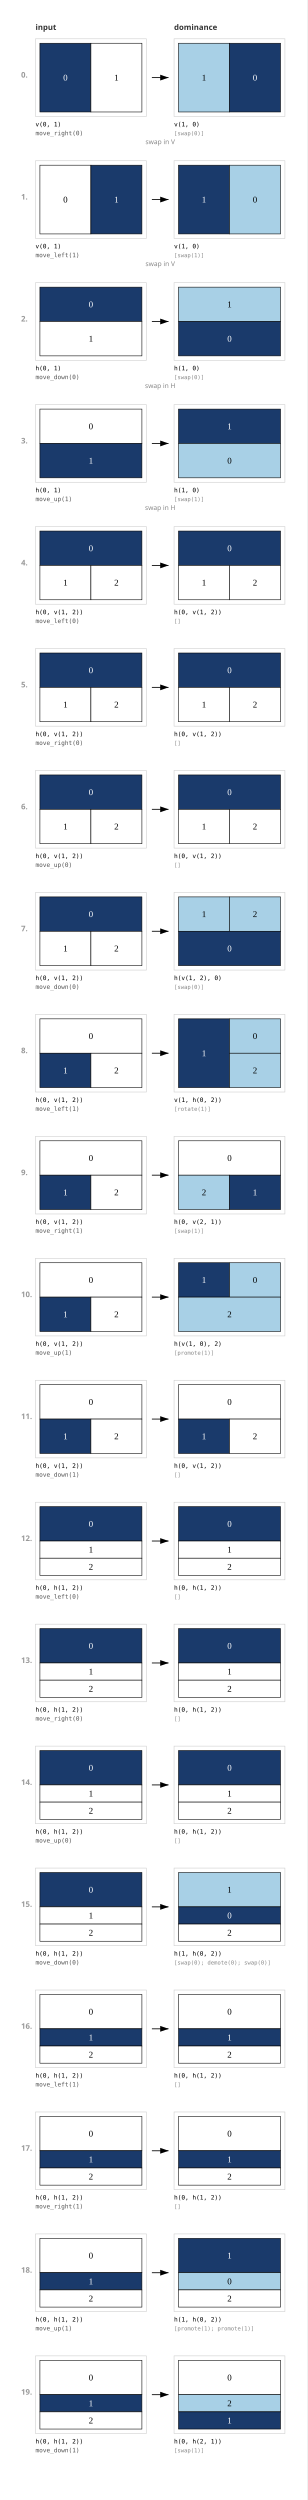
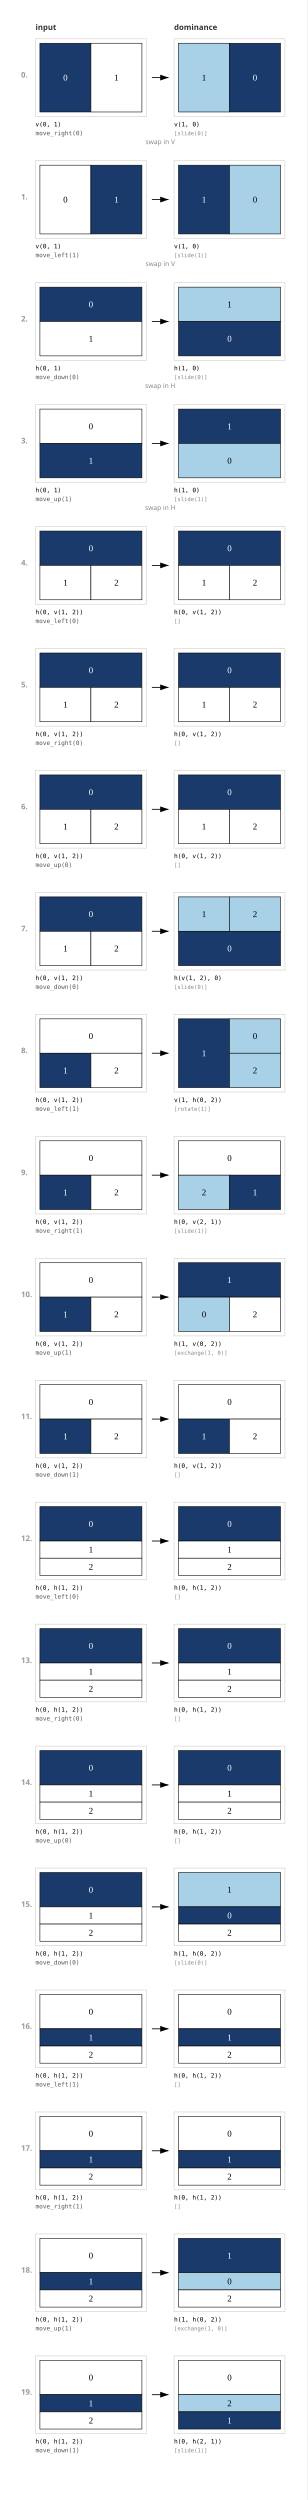
<svg xmlns="http://www.w3.org/2000/svg" width="554" height="4510">
  <rect width="554" height="4510" fill="white" />
  <defs>
    <marker id="arrow" markerWidth="10" markerHeight="7" refX="10" refY="3.5" orient="auto">
      <polygon points="0 0, 10 3.5, 0 7" fill="black" />
    </marker>
  </defs>
  <text x="64" y="54" font-size="14" font-weight="bold" font-family="sans-serif" fill="#333">input</text>
  <text x="314" y="54" font-size="14" font-weight="bold" font-family="sans-serif" fill="#333">dominance</text>
  <text x="38" y="140" font-size="14" font-weight="bold" font-family="sans-serif" fill="#999">0.</text>
  <rect x="64" y="70" width="200" height="140" fill="none" stroke="#ccc" stroke-width="1" />
  <rect x="72" y="78" width="92" height="124" fill="#1a3a6b" stroke="black" stroke-width="1" />
  <text x="118" y="140" text-anchor="middle" dominant-baseline="central" font-size="16" fill="white">0</text>
  <rect x="164" y="78" width="92" height="124" fill="white" stroke="black" stroke-width="1" />
  <text x="210" y="140" text-anchor="middle" dominant-baseline="central" font-size="16" fill="black">1</text>
  <line x1="274" y1="140" x2="304" y2="140" stroke="black" stroke-width="1.5" marker-end="url(#arrow)" />
  <rect x="314" y="70" width="200" height="140" fill="none" stroke="#ccc" stroke-width="1" />
  <rect x="322" y="78" width="92" height="124" fill="#a8d0e6" stroke="black" stroke-width="1" />
  <text x="368" y="140" text-anchor="middle" dominant-baseline="central" font-size="16" fill="black">1</text>
  <rect x="414" y="78" width="92" height="124" fill="#1a3a6b" stroke="black" stroke-width="1" />
  <text x="460" y="140" text-anchor="middle" dominant-baseline="central" font-size="16" fill="white">0</text>
  <text x="64" y="228" font-size="11" font-family="monospace">v(0, 1)</text>
  <text x="314" y="228" font-size="11" font-family="monospace">v(1, 0)</text>
  <text x="64" y="244" font-size="11" font-family="monospace" fill="#555">move_right(0)</text>
-   <text x="314" y="244" font-size="10" font-family="monospace" fill="#888">[swap(0)]</text>
+   <text x="314" y="244" font-size="10" font-family="monospace" fill="#888">[slide(0)]</text>
  <text x="289" y="260" text-anchor="middle" font-size="12" font-family="sans-serif" fill="#888">swap in V</text>
  <text x="38" y="360" font-size="14" font-weight="bold" font-family="sans-serif" fill="#999">1.</text>
  <rect x="64" y="290" width="200" height="140" fill="none" stroke="#ccc" stroke-width="1" />
  <rect x="72" y="298" width="92" height="124" fill="white" stroke="black" stroke-width="1" />
  <text x="118" y="360" text-anchor="middle" dominant-baseline="central" font-size="16" fill="black">0</text>
  <rect x="164" y="298" width="92" height="124" fill="#1a3a6b" stroke="black" stroke-width="1" />
  <text x="210" y="360" text-anchor="middle" dominant-baseline="central" font-size="16" fill="white">1</text>
  <line x1="274" y1="360" x2="304" y2="360" stroke="black" stroke-width="1.5" marker-end="url(#arrow)" />
  <rect x="314" y="290" width="200" height="140" fill="none" stroke="#ccc" stroke-width="1" />
  <rect x="322" y="298" width="92" height="124" fill="#1a3a6b" stroke="black" stroke-width="1" />
  <text x="368" y="360" text-anchor="middle" dominant-baseline="central" font-size="16" fill="white">1</text>
  <rect x="414" y="298" width="92" height="124" fill="#a8d0e6" stroke="black" stroke-width="1" />
  <text x="460" y="360" text-anchor="middle" dominant-baseline="central" font-size="16" fill="black">0</text>
  <text x="64" y="448" font-size="11" font-family="monospace">v(0, 1)</text>
  <text x="314" y="448" font-size="11" font-family="monospace">v(1, 0)</text>
  <text x="64" y="464" font-size="11" font-family="monospace" fill="#555">move_left(1)</text>
-   <text x="314" y="464" font-size="10" font-family="monospace" fill="#888">[swap(1)]</text>
+   <text x="314" y="464" font-size="10" font-family="monospace" fill="#888">[slide(1)]</text>
  <text x="289" y="480" text-anchor="middle" font-size="12" font-family="sans-serif" fill="#888">swap in V</text>
  <text x="38" y="580" font-size="14" font-weight="bold" font-family="sans-serif" fill="#999">2.</text>
  <rect x="64" y="510" width="200" height="140" fill="none" stroke="#ccc" stroke-width="1" />
  <rect x="72" y="518" width="184" height="62" fill="#1a3a6b" stroke="black" stroke-width="1" />
  <text x="164" y="549" text-anchor="middle" dominant-baseline="central" font-size="16" fill="white">0</text>
  <rect x="72" y="580" width="184" height="62" fill="white" stroke="black" stroke-width="1" />
  <text x="164" y="611" text-anchor="middle" dominant-baseline="central" font-size="16" fill="black">1</text>
  <line x1="274" y1="580" x2="304" y2="580" stroke="black" stroke-width="1.5" marker-end="url(#arrow)" />
  <rect x="314" y="510" width="200" height="140" fill="none" stroke="#ccc" stroke-width="1" />
  <rect x="322" y="518" width="184" height="62" fill="#a8d0e6" stroke="black" stroke-width="1" />
  <text x="414" y="549" text-anchor="middle" dominant-baseline="central" font-size="16" fill="black">1</text>
  <rect x="322" y="580" width="184" height="62" fill="#1a3a6b" stroke="black" stroke-width="1" />
  <text x="414" y="611" text-anchor="middle" dominant-baseline="central" font-size="16" fill="white">0</text>
  <text x="64" y="668" font-size="11" font-family="monospace">h(0, 1)</text>
  <text x="314" y="668" font-size="11" font-family="monospace">h(1, 0)</text>
  <text x="64" y="684" font-size="11" font-family="monospace" fill="#555">move_down(0)</text>
-   <text x="314" y="684" font-size="10" font-family="monospace" fill="#888">[swap(0)]</text>
+   <text x="314" y="684" font-size="10" font-family="monospace" fill="#888">[slide(0)]</text>
  <text x="289" y="700" text-anchor="middle" font-size="12" font-family="sans-serif" fill="#888">swap in H</text>
  <text x="38" y="800" font-size="14" font-weight="bold" font-family="sans-serif" fill="#999">3.</text>
  <rect x="64" y="730" width="200" height="140" fill="none" stroke="#ccc" stroke-width="1" />
  <rect x="72" y="738" width="184" height="62" fill="white" stroke="black" stroke-width="1" />
  <text x="164" y="769" text-anchor="middle" dominant-baseline="central" font-size="16" fill="black">0</text>
  <rect x="72" y="800" width="184" height="62" fill="#1a3a6b" stroke="black" stroke-width="1" />
  <text x="164" y="831" text-anchor="middle" dominant-baseline="central" font-size="16" fill="white">1</text>
  <line x1="274" y1="800" x2="304" y2="800" stroke="black" stroke-width="1.5" marker-end="url(#arrow)" />
  <rect x="314" y="730" width="200" height="140" fill="none" stroke="#ccc" stroke-width="1" />
  <rect x="322" y="738" width="184" height="62" fill="#1a3a6b" stroke="black" stroke-width="1" />
  <text x="414" y="769" text-anchor="middle" dominant-baseline="central" font-size="16" fill="white">1</text>
  <rect x="322" y="800" width="184" height="62" fill="#a8d0e6" stroke="black" stroke-width="1" />
  <text x="414" y="831" text-anchor="middle" dominant-baseline="central" font-size="16" fill="black">0</text>
  <text x="64" y="888" font-size="11" font-family="monospace">h(0, 1)</text>
  <text x="314" y="888" font-size="11" font-family="monospace">h(1, 0)</text>
  <text x="64" y="904" font-size="11" font-family="monospace" fill="#555">move_up(1)</text>
-   <text x="314" y="904" font-size="10" font-family="monospace" fill="#888">[swap(1)]</text>
+   <text x="314" y="904" font-size="10" font-family="monospace" fill="#888">[slide(1)]</text>
  <text x="289" y="920" text-anchor="middle" font-size="12" font-family="sans-serif" fill="#888">swap in H</text>
  <text x="38" y="1020" font-size="14" font-weight="bold" font-family="sans-serif" fill="#999">4.</text>
  <rect x="64" y="950" width="200" height="140" fill="none" stroke="#ccc" stroke-width="1" />
  <rect x="72" y="958" width="184" height="62" fill="#1a3a6b" stroke="black" stroke-width="1" />
  <text x="164" y="989" text-anchor="middle" dominant-baseline="central" font-size="16" fill="white">0</text>
  <rect x="72" y="1020" width="92" height="62" fill="white" stroke="black" stroke-width="1" />
  <text x="118" y="1051" text-anchor="middle" dominant-baseline="central" font-size="16" fill="black">1</text>
  <rect x="164" y="1020" width="92" height="62" fill="white" stroke="black" stroke-width="1" />
  <text x="210" y="1051" text-anchor="middle" dominant-baseline="central" font-size="16" fill="black">2</text>
  <line x1="274" y1="1020" x2="304" y2="1020" stroke="black" stroke-width="1.5" marker-end="url(#arrow)" />
  <rect x="314" y="950" width="200" height="140" fill="none" stroke="#ccc" stroke-width="1" />
  <rect x="322" y="958" width="184" height="62" fill="#1a3a6b" stroke="black" stroke-width="1" />
  <text x="414" y="989" text-anchor="middle" dominant-baseline="central" font-size="16" fill="white">0</text>
  <rect x="322" y="1020" width="92" height="62" fill="white" stroke="black" stroke-width="1" />
  <text x="368" y="1051" text-anchor="middle" dominant-baseline="central" font-size="16" fill="black">1</text>
  <rect x="414" y="1020" width="92" height="62" fill="white" stroke="black" stroke-width="1" />
  <text x="460" y="1051" text-anchor="middle" dominant-baseline="central" font-size="16" fill="black">2</text>
  <text x="64" y="1108" font-size="11" font-family="monospace">h(0, v(1, 2))</text>
  <text x="314" y="1108" font-size="11" font-family="monospace">h(0, v(1, 2))</text>
  <text x="64" y="1124" font-size="11" font-family="monospace" fill="#555">move_left(0)</text>
  <text x="314" y="1124" font-size="10" font-family="monospace" fill="#888">[]</text>
  <text x="38" y="1240" font-size="14" font-weight="bold" font-family="sans-serif" fill="#999">5.</text>
  <rect x="64" y="1170" width="200" height="140" fill="none" stroke="#ccc" stroke-width="1" />
  <rect x="72" y="1178" width="184" height="62" fill="#1a3a6b" stroke="black" stroke-width="1" />
  <text x="164" y="1209" text-anchor="middle" dominant-baseline="central" font-size="16" fill="white">0</text>
  <rect x="72" y="1240" width="92" height="62" fill="white" stroke="black" stroke-width="1" />
  <text x="118" y="1271" text-anchor="middle" dominant-baseline="central" font-size="16" fill="black">1</text>
  <rect x="164" y="1240" width="92" height="62" fill="white" stroke="black" stroke-width="1" />
  <text x="210" y="1271" text-anchor="middle" dominant-baseline="central" font-size="16" fill="black">2</text>
  <line x1="274" y1="1240" x2="304" y2="1240" stroke="black" stroke-width="1.5" marker-end="url(#arrow)" />
  <rect x="314" y="1170" width="200" height="140" fill="none" stroke="#ccc" stroke-width="1" />
  <rect x="322" y="1178" width="184" height="62" fill="#1a3a6b" stroke="black" stroke-width="1" />
  <text x="414" y="1209" text-anchor="middle" dominant-baseline="central" font-size="16" fill="white">0</text>
  <rect x="322" y="1240" width="92" height="62" fill="white" stroke="black" stroke-width="1" />
  <text x="368" y="1271" text-anchor="middle" dominant-baseline="central" font-size="16" fill="black">1</text>
  <rect x="414" y="1240" width="92" height="62" fill="white" stroke="black" stroke-width="1" />
  <text x="460" y="1271" text-anchor="middle" dominant-baseline="central" font-size="16" fill="black">2</text>
  <text x="64" y="1328" font-size="11" font-family="monospace">h(0, v(1, 2))</text>
  <text x="314" y="1328" font-size="11" font-family="monospace">h(0, v(1, 2))</text>
  <text x="64" y="1344" font-size="11" font-family="monospace" fill="#555">move_right(0)</text>
  <text x="314" y="1344" font-size="10" font-family="monospace" fill="#888">[]</text>
  <text x="38" y="1460" font-size="14" font-weight="bold" font-family="sans-serif" fill="#999">6.</text>
  <rect x="64" y="1390" width="200" height="140" fill="none" stroke="#ccc" stroke-width="1" />
  <rect x="72" y="1398" width="184" height="62" fill="#1a3a6b" stroke="black" stroke-width="1" />
  <text x="164" y="1429" text-anchor="middle" dominant-baseline="central" font-size="16" fill="white">0</text>
  <rect x="72" y="1460" width="92" height="62" fill="white" stroke="black" stroke-width="1" />
  <text x="118" y="1491" text-anchor="middle" dominant-baseline="central" font-size="16" fill="black">1</text>
  <rect x="164" y="1460" width="92" height="62" fill="white" stroke="black" stroke-width="1" />
  <text x="210" y="1491" text-anchor="middle" dominant-baseline="central" font-size="16" fill="black">2</text>
  <line x1="274" y1="1460" x2="304" y2="1460" stroke="black" stroke-width="1.5" marker-end="url(#arrow)" />
  <rect x="314" y="1390" width="200" height="140" fill="none" stroke="#ccc" stroke-width="1" />
  <rect x="322" y="1398" width="184" height="62" fill="#1a3a6b" stroke="black" stroke-width="1" />
  <text x="414" y="1429" text-anchor="middle" dominant-baseline="central" font-size="16" fill="white">0</text>
  <rect x="322" y="1460" width="92" height="62" fill="white" stroke="black" stroke-width="1" />
  <text x="368" y="1491" text-anchor="middle" dominant-baseline="central" font-size="16" fill="black">1</text>
  <rect x="414" y="1460" width="92" height="62" fill="white" stroke="black" stroke-width="1" />
  <text x="460" y="1491" text-anchor="middle" dominant-baseline="central" font-size="16" fill="black">2</text>
  <text x="64" y="1548" font-size="11" font-family="monospace">h(0, v(1, 2))</text>
  <text x="314" y="1548" font-size="11" font-family="monospace">h(0, v(1, 2))</text>
  <text x="64" y="1564" font-size="11" font-family="monospace" fill="#555">move_up(0)</text>
  <text x="314" y="1564" font-size="10" font-family="monospace" fill="#888">[]</text>
  <text x="38" y="1680" font-size="14" font-weight="bold" font-family="sans-serif" fill="#999">7.</text>
  <rect x="64" y="1610" width="200" height="140" fill="none" stroke="#ccc" stroke-width="1" />
  <rect x="72" y="1618" width="184" height="62" fill="#1a3a6b" stroke="black" stroke-width="1" />
  <text x="164" y="1649" text-anchor="middle" dominant-baseline="central" font-size="16" fill="white">0</text>
  <rect x="72" y="1680" width="92" height="62" fill="white" stroke="black" stroke-width="1" />
  <text x="118" y="1711" text-anchor="middle" dominant-baseline="central" font-size="16" fill="black">1</text>
  <rect x="164" y="1680" width="92" height="62" fill="white" stroke="black" stroke-width="1" />
  <text x="210" y="1711" text-anchor="middle" dominant-baseline="central" font-size="16" fill="black">2</text>
  <line x1="274" y1="1680" x2="304" y2="1680" stroke="black" stroke-width="1.5" marker-end="url(#arrow)" />
  <rect x="314" y="1610" width="200" height="140" fill="none" stroke="#ccc" stroke-width="1" />
  <rect x="322" y="1618" width="92" height="62" fill="#a8d0e6" stroke="black" stroke-width="1" />
  <text x="368" y="1649" text-anchor="middle" dominant-baseline="central" font-size="16" fill="black">1</text>
  <rect x="414" y="1618" width="92" height="62" fill="#a8d0e6" stroke="black" stroke-width="1" />
  <text x="460" y="1649" text-anchor="middle" dominant-baseline="central" font-size="16" fill="black">2</text>
  <rect x="322" y="1680" width="184" height="62" fill="#1a3a6b" stroke="black" stroke-width="1" />
  <text x="414" y="1711" text-anchor="middle" dominant-baseline="central" font-size="16" fill="white">0</text>
  <text x="64" y="1768" font-size="11" font-family="monospace">h(0, v(1, 2))</text>
  <text x="314" y="1768" font-size="11" font-family="monospace">h(v(1, 2), 0)</text>
  <text x="64" y="1784" font-size="11" font-family="monospace" fill="#555">move_down(0)</text>
-   <text x="314" y="1784" font-size="10" font-family="monospace" fill="#888">[swap(0)]</text>
+   <text x="314" y="1784" font-size="10" font-family="monospace" fill="#888">[slide(0)]</text>
  <text x="38" y="1900" font-size="14" font-weight="bold" font-family="sans-serif" fill="#999">8.</text>
  <rect x="64" y="1830" width="200" height="140" fill="none" stroke="#ccc" stroke-width="1" />
  <rect x="72" y="1838" width="184" height="62" fill="white" stroke="black" stroke-width="1" />
  <text x="164" y="1869" text-anchor="middle" dominant-baseline="central" font-size="16" fill="black">0</text>
  <rect x="72" y="1900" width="92" height="62" fill="#1a3a6b" stroke="black" stroke-width="1" />
  <text x="118" y="1931" text-anchor="middle" dominant-baseline="central" font-size="16" fill="white">1</text>
  <rect x="164" y="1900" width="92" height="62" fill="white" stroke="black" stroke-width="1" />
  <text x="210" y="1931" text-anchor="middle" dominant-baseline="central" font-size="16" fill="black">2</text>
  <line x1="274" y1="1900" x2="304" y2="1900" stroke="black" stroke-width="1.5" marker-end="url(#arrow)" />
  <rect x="314" y="1830" width="200" height="140" fill="none" stroke="#ccc" stroke-width="1" />
  <rect x="322" y="1838" width="92" height="124" fill="#1a3a6b" stroke="black" stroke-width="1" />
  <text x="368" y="1900" text-anchor="middle" dominant-baseline="central" font-size="16" fill="white">1</text>
  <rect x="414" y="1838" width="92" height="62" fill="#a8d0e6" stroke="black" stroke-width="1" />
  <text x="460" y="1869" text-anchor="middle" dominant-baseline="central" font-size="16" fill="black">0</text>
  <rect x="414" y="1900" width="92" height="62" fill="#a8d0e6" stroke="black" stroke-width="1" />
  <text x="460" y="1931" text-anchor="middle" dominant-baseline="central" font-size="16" fill="black">2</text>
  <text x="64" y="1988" font-size="11" font-family="monospace">h(0, v(1, 2))</text>
  <text x="314" y="1988" font-size="11" font-family="monospace">v(1, h(0, 2))</text>
  <text x="64" y="2004" font-size="11" font-family="monospace" fill="#555">move_left(1)</text>
  <text x="314" y="2004" font-size="10" font-family="monospace" fill="#888">[rotate(1)]</text>
  <text x="38" y="2120" font-size="14" font-weight="bold" font-family="sans-serif" fill="#999">9.</text>
  <rect x="64" y="2050" width="200" height="140" fill="none" stroke="#ccc" stroke-width="1" />
  <rect x="72" y="2058" width="184" height="62" fill="white" stroke="black" stroke-width="1" />
  <text x="164" y="2089" text-anchor="middle" dominant-baseline="central" font-size="16" fill="black">0</text>
  <rect x="72" y="2120" width="92" height="62" fill="#1a3a6b" stroke="black" stroke-width="1" />
  <text x="118" y="2151" text-anchor="middle" dominant-baseline="central" font-size="16" fill="white">1</text>
  <rect x="164" y="2120" width="92" height="62" fill="white" stroke="black" stroke-width="1" />
  <text x="210" y="2151" text-anchor="middle" dominant-baseline="central" font-size="16" fill="black">2</text>
  <line x1="274" y1="2120" x2="304" y2="2120" stroke="black" stroke-width="1.5" marker-end="url(#arrow)" />
  <rect x="314" y="2050" width="200" height="140" fill="none" stroke="#ccc" stroke-width="1" />
  <rect x="322" y="2058" width="184" height="62" fill="white" stroke="black" stroke-width="1" />
  <text x="414" y="2089" text-anchor="middle" dominant-baseline="central" font-size="16" fill="black">0</text>
  <rect x="322" y="2120" width="92" height="62" fill="#a8d0e6" stroke="black" stroke-width="1" />
  <text x="368" y="2151" text-anchor="middle" dominant-baseline="central" font-size="16" fill="black">2</text>
  <rect x="414" y="2120" width="92" height="62" fill="#1a3a6b" stroke="black" stroke-width="1" />
  <text x="460" y="2151" text-anchor="middle" dominant-baseline="central" font-size="16" fill="white">1</text>
  <text x="64" y="2208" font-size="11" font-family="monospace">h(0, v(1, 2))</text>
  <text x="314" y="2208" font-size="11" font-family="monospace">h(0, v(2, 1))</text>
  <text x="64" y="2224" font-size="11" font-family="monospace" fill="#555">move_right(1)</text>
-   <text x="314" y="2224" font-size="10" font-family="monospace" fill="#888">[swap(1)]</text>
+   <text x="314" y="2224" font-size="10" font-family="monospace" fill="#888">[slide(1)]</text>
  <text x="38" y="2340" font-size="14" font-weight="bold" font-family="sans-serif" fill="#999">10.</text>
  <rect x="64" y="2270" width="200" height="140" fill="none" stroke="#ccc" stroke-width="1" />
  <rect x="72" y="2278" width="184" height="62" fill="white" stroke="black" stroke-width="1" />
  <text x="164" y="2309" text-anchor="middle" dominant-baseline="central" font-size="16" fill="black">0</text>
  <rect x="72" y="2340" width="92" height="62" fill="#1a3a6b" stroke="black" stroke-width="1" />
  <text x="118" y="2371" text-anchor="middle" dominant-baseline="central" font-size="16" fill="white">1</text>
  <rect x="164" y="2340" width="92" height="62" fill="white" stroke="black" stroke-width="1" />
  <text x="210" y="2371" text-anchor="middle" dominant-baseline="central" font-size="16" fill="black">2</text>
  <line x1="274" y1="2340" x2="304" y2="2340" stroke="black" stroke-width="1.5" marker-end="url(#arrow)" />
  <rect x="314" y="2270" width="200" height="140" fill="none" stroke="#ccc" stroke-width="1" />
-   <rect x="322" y="2278" width="92" height="62" fill="#1a3a6b" stroke="black" stroke-width="1" />
-   <text x="368" y="2309" text-anchor="middle" dominant-baseline="central" font-size="16" fill="white">1</text>
-   <rect x="414" y="2278" width="92" height="62" fill="#a8d0e6" stroke="black" stroke-width="1" />
-   <text x="460" y="2309" text-anchor="middle" dominant-baseline="central" font-size="16" fill="black">0</text>
-   <rect x="322" y="2340" width="184" height="62" fill="#a8d0e6" stroke="black" stroke-width="1" />
-   <text x="414" y="2371" text-anchor="middle" dominant-baseline="central" font-size="16" fill="black">2</text>
+   <rect x="322" y="2278" width="184" height="62" fill="#1a3a6b" stroke="black" stroke-width="1" />
+   <text x="414" y="2309" text-anchor="middle" dominant-baseline="central" font-size="16" fill="white">1</text>
+   <rect x="322" y="2340" width="92" height="62" fill="#a8d0e6" stroke="black" stroke-width="1" />
+   <text x="368" y="2371" text-anchor="middle" dominant-baseline="central" font-size="16" fill="black">0</text>
+   <rect x="414" y="2340" width="92" height="62" fill="white" stroke="black" stroke-width="1" />
+   <text x="460" y="2371" text-anchor="middle" dominant-baseline="central" font-size="16" fill="black">2</text>
  <text x="64" y="2428" font-size="11" font-family="monospace">h(0, v(1, 2))</text>
-   <text x="314" y="2428" font-size="11" font-family="monospace">h(v(1, 0), 2)</text>
+   <text x="314" y="2428" font-size="11" font-family="monospace">h(1, v(0, 2))</text>
  <text x="64" y="2444" font-size="11" font-family="monospace" fill="#555">move_up(1)</text>
-   <text x="314" y="2444" font-size="10" font-family="monospace" fill="#888">[promote(1)]</text>
+   <text x="314" y="2444" font-size="10" font-family="monospace" fill="#888">[exchange(1, 0)]</text>
  <text x="38" y="2560" font-size="14" font-weight="bold" font-family="sans-serif" fill="#999">11.</text>
  <rect x="64" y="2490" width="200" height="140" fill="none" stroke="#ccc" stroke-width="1" />
  <rect x="72" y="2498" width="184" height="62" fill="white" stroke="black" stroke-width="1" />
  <text x="164" y="2529" text-anchor="middle" dominant-baseline="central" font-size="16" fill="black">0</text>
  <rect x="72" y="2560" width="92" height="62" fill="#1a3a6b" stroke="black" stroke-width="1" />
  <text x="118" y="2591" text-anchor="middle" dominant-baseline="central" font-size="16" fill="white">1</text>
  <rect x="164" y="2560" width="92" height="62" fill="white" stroke="black" stroke-width="1" />
  <text x="210" y="2591" text-anchor="middle" dominant-baseline="central" font-size="16" fill="black">2</text>
  <line x1="274" y1="2560" x2="304" y2="2560" stroke="black" stroke-width="1.5" marker-end="url(#arrow)" />
  <rect x="314" y="2490" width="200" height="140" fill="none" stroke="#ccc" stroke-width="1" />
  <rect x="322" y="2498" width="184" height="62" fill="white" stroke="black" stroke-width="1" />
  <text x="414" y="2529" text-anchor="middle" dominant-baseline="central" font-size="16" fill="black">0</text>
  <rect x="322" y="2560" width="92" height="62" fill="#1a3a6b" stroke="black" stroke-width="1" />
  <text x="368" y="2591" text-anchor="middle" dominant-baseline="central" font-size="16" fill="white">1</text>
  <rect x="414" y="2560" width="92" height="62" fill="white" stroke="black" stroke-width="1" />
  <text x="460" y="2591" text-anchor="middle" dominant-baseline="central" font-size="16" fill="black">2</text>
  <text x="64" y="2648" font-size="11" font-family="monospace">h(0, v(1, 2))</text>
  <text x="314" y="2648" font-size="11" font-family="monospace">h(0, v(1, 2))</text>
  <text x="64" y="2664" font-size="11" font-family="monospace" fill="#555">move_down(1)</text>
  <text x="314" y="2664" font-size="10" font-family="monospace" fill="#888">[]</text>
  <text x="38" y="2780" font-size="14" font-weight="bold" font-family="sans-serif" fill="#999">12.</text>
  <rect x="64" y="2710" width="200" height="140" fill="none" stroke="#ccc" stroke-width="1" />
  <rect x="72" y="2718" width="184" height="62" fill="#1a3a6b" stroke="black" stroke-width="1" />
  <text x="164" y="2749" text-anchor="middle" dominant-baseline="central" font-size="16" fill="white">0</text>
  <rect x="72" y="2780" width="184" height="31" fill="white" stroke="black" stroke-width="1" />
  <text x="164" y="2795.5" text-anchor="middle" dominant-baseline="central" font-size="16" fill="black">1</text>
  <rect x="72" y="2811" width="184" height="31" fill="white" stroke="black" stroke-width="1" />
  <text x="164" y="2826.5" text-anchor="middle" dominant-baseline="central" font-size="16" fill="black">2</text>
  <line x1="274" y1="2780" x2="304" y2="2780" stroke="black" stroke-width="1.5" marker-end="url(#arrow)" />
  <rect x="314" y="2710" width="200" height="140" fill="none" stroke="#ccc" stroke-width="1" />
  <rect x="322" y="2718" width="184" height="62" fill="#1a3a6b" stroke="black" stroke-width="1" />
  <text x="414" y="2749" text-anchor="middle" dominant-baseline="central" font-size="16" fill="white">0</text>
  <rect x="322" y="2780" width="184" height="31" fill="white" stroke="black" stroke-width="1" />
  <text x="414" y="2795.5" text-anchor="middle" dominant-baseline="central" font-size="16" fill="black">1</text>
  <rect x="322" y="2811" width="184" height="31" fill="white" stroke="black" stroke-width="1" />
  <text x="414" y="2826.5" text-anchor="middle" dominant-baseline="central" font-size="16" fill="black">2</text>
  <text x="64" y="2868" font-size="11" font-family="monospace">h(0, h(1, 2))</text>
  <text x="314" y="2868" font-size="11" font-family="monospace">h(0, h(1, 2))</text>
  <text x="64" y="2884" font-size="11" font-family="monospace" fill="#555">move_left(0)</text>
  <text x="314" y="2884" font-size="10" font-family="monospace" fill="#888">[]</text>
  <text x="38" y="3000" font-size="14" font-weight="bold" font-family="sans-serif" fill="#999">13.</text>
  <rect x="64" y="2930" width="200" height="140" fill="none" stroke="#ccc" stroke-width="1" />
  <rect x="72" y="2938" width="184" height="62" fill="#1a3a6b" stroke="black" stroke-width="1" />
  <text x="164" y="2969" text-anchor="middle" dominant-baseline="central" font-size="16" fill="white">0</text>
  <rect x="72" y="3000" width="184" height="31" fill="white" stroke="black" stroke-width="1" />
  <text x="164" y="3015.5" text-anchor="middle" dominant-baseline="central" font-size="16" fill="black">1</text>
  <rect x="72" y="3031" width="184" height="31" fill="white" stroke="black" stroke-width="1" />
  <text x="164" y="3046.5" text-anchor="middle" dominant-baseline="central" font-size="16" fill="black">2</text>
  <line x1="274" y1="3000" x2="304" y2="3000" stroke="black" stroke-width="1.5" marker-end="url(#arrow)" />
  <rect x="314" y="2930" width="200" height="140" fill="none" stroke="#ccc" stroke-width="1" />
  <rect x="322" y="2938" width="184" height="62" fill="#1a3a6b" stroke="black" stroke-width="1" />
  <text x="414" y="2969" text-anchor="middle" dominant-baseline="central" font-size="16" fill="white">0</text>
  <rect x="322" y="3000" width="184" height="31" fill="white" stroke="black" stroke-width="1" />
  <text x="414" y="3015.5" text-anchor="middle" dominant-baseline="central" font-size="16" fill="black">1</text>
  <rect x="322" y="3031" width="184" height="31" fill="white" stroke="black" stroke-width="1" />
  <text x="414" y="3046.5" text-anchor="middle" dominant-baseline="central" font-size="16" fill="black">2</text>
  <text x="64" y="3088" font-size="11" font-family="monospace">h(0, h(1, 2))</text>
  <text x="314" y="3088" font-size="11" font-family="monospace">h(0, h(1, 2))</text>
  <text x="64" y="3104" font-size="11" font-family="monospace" fill="#555">move_right(0)</text>
  <text x="314" y="3104" font-size="10" font-family="monospace" fill="#888">[]</text>
  <text x="38" y="3220" font-size="14" font-weight="bold" font-family="sans-serif" fill="#999">14.</text>
  <rect x="64" y="3150" width="200" height="140" fill="none" stroke="#ccc" stroke-width="1" />
  <rect x="72" y="3158" width="184" height="62" fill="#1a3a6b" stroke="black" stroke-width="1" />
  <text x="164" y="3189" text-anchor="middle" dominant-baseline="central" font-size="16" fill="white">0</text>
  <rect x="72" y="3220" width="184" height="31" fill="white" stroke="black" stroke-width="1" />
  <text x="164" y="3235.5" text-anchor="middle" dominant-baseline="central" font-size="16" fill="black">1</text>
  <rect x="72" y="3251" width="184" height="31" fill="white" stroke="black" stroke-width="1" />
  <text x="164" y="3266.5" text-anchor="middle" dominant-baseline="central" font-size="16" fill="black">2</text>
  <line x1="274" y1="3220" x2="304" y2="3220" stroke="black" stroke-width="1.5" marker-end="url(#arrow)" />
  <rect x="314" y="3150" width="200" height="140" fill="none" stroke="#ccc" stroke-width="1" />
  <rect x="322" y="3158" width="184" height="62" fill="#1a3a6b" stroke="black" stroke-width="1" />
  <text x="414" y="3189" text-anchor="middle" dominant-baseline="central" font-size="16" fill="white">0</text>
  <rect x="322" y="3220" width="184" height="31" fill="white" stroke="black" stroke-width="1" />
  <text x="414" y="3235.5" text-anchor="middle" dominant-baseline="central" font-size="16" fill="black">1</text>
  <rect x="322" y="3251" width="184" height="31" fill="white" stroke="black" stroke-width="1" />
  <text x="414" y="3266.5" text-anchor="middle" dominant-baseline="central" font-size="16" fill="black">2</text>
  <text x="64" y="3308" font-size="11" font-family="monospace">h(0, h(1, 2))</text>
  <text x="314" y="3308" font-size="11" font-family="monospace">h(0, h(1, 2))</text>
  <text x="64" y="3324" font-size="11" font-family="monospace" fill="#555">move_up(0)</text>
  <text x="314" y="3324" font-size="10" font-family="monospace" fill="#888">[]</text>
  <text x="38" y="3440" font-size="14" font-weight="bold" font-family="sans-serif" fill="#999">15.</text>
  <rect x="64" y="3370" width="200" height="140" fill="none" stroke="#ccc" stroke-width="1" />
  <rect x="72" y="3378" width="184" height="62" fill="#1a3a6b" stroke="black" stroke-width="1" />
  <text x="164" y="3409" text-anchor="middle" dominant-baseline="central" font-size="16" fill="white">0</text>
  <rect x="72" y="3440" width="184" height="31" fill="white" stroke="black" stroke-width="1" />
  <text x="164" y="3455.5" text-anchor="middle" dominant-baseline="central" font-size="16" fill="black">1</text>
  <rect x="72" y="3471" width="184" height="31" fill="white" stroke="black" stroke-width="1" />
  <text x="164" y="3486.5" text-anchor="middle" dominant-baseline="central" font-size="16" fill="black">2</text>
  <line x1="274" y1="3440" x2="304" y2="3440" stroke="black" stroke-width="1.5" marker-end="url(#arrow)" />
  <rect x="314" y="3370" width="200" height="140" fill="none" stroke="#ccc" stroke-width="1" />
  <rect x="322" y="3378" width="184" height="62" fill="#a8d0e6" stroke="black" stroke-width="1" />
  <text x="414" y="3409" text-anchor="middle" dominant-baseline="central" font-size="16" fill="black">1</text>
  <rect x="322" y="3440" width="184" height="31" fill="#1a3a6b" stroke="black" stroke-width="1" />
  <text x="414" y="3455.5" text-anchor="middle" dominant-baseline="central" font-size="16" fill="white">0</text>
  <rect x="322" y="3471" width="184" height="31" fill="white" stroke="black" stroke-width="1" />
  <text x="414" y="3486.5" text-anchor="middle" dominant-baseline="central" font-size="16" fill="black">2</text>
  <text x="64" y="3528" font-size="11" font-family="monospace">h(0, h(1, 2))</text>
  <text x="314" y="3528" font-size="11" font-family="monospace">h(1, h(0, 2))</text>
  <text x="64" y="3544" font-size="11" font-family="monospace" fill="#555">move_down(0)</text>
-   <text x="314" y="3544" font-size="10" font-family="monospace" fill="#888">[swap(0); demote(0); swap(0)]</text>
+   <text x="314" y="3544" font-size="10" font-family="monospace" fill="#888">[slide(0)]</text>
  <text x="38" y="3660" font-size="14" font-weight="bold" font-family="sans-serif" fill="#999">16.</text>
  <rect x="64" y="3590" width="200" height="140" fill="none" stroke="#ccc" stroke-width="1" />
  <rect x="72" y="3598" width="184" height="62" fill="white" stroke="black" stroke-width="1" />
  <text x="164" y="3629" text-anchor="middle" dominant-baseline="central" font-size="16" fill="black">0</text>
  <rect x="72" y="3660" width="184" height="31" fill="#1a3a6b" stroke="black" stroke-width="1" />
  <text x="164" y="3675.5" text-anchor="middle" dominant-baseline="central" font-size="16" fill="white">1</text>
  <rect x="72" y="3691" width="184" height="31" fill="white" stroke="black" stroke-width="1" />
  <text x="164" y="3706.5" text-anchor="middle" dominant-baseline="central" font-size="16" fill="black">2</text>
  <line x1="274" y1="3660" x2="304" y2="3660" stroke="black" stroke-width="1.5" marker-end="url(#arrow)" />
  <rect x="314" y="3590" width="200" height="140" fill="none" stroke="#ccc" stroke-width="1" />
  <rect x="322" y="3598" width="184" height="62" fill="white" stroke="black" stroke-width="1" />
  <text x="414" y="3629" text-anchor="middle" dominant-baseline="central" font-size="16" fill="black">0</text>
  <rect x="322" y="3660" width="184" height="31" fill="#1a3a6b" stroke="black" stroke-width="1" />
  <text x="414" y="3675.5" text-anchor="middle" dominant-baseline="central" font-size="16" fill="white">1</text>
  <rect x="322" y="3691" width="184" height="31" fill="white" stroke="black" stroke-width="1" />
  <text x="414" y="3706.5" text-anchor="middle" dominant-baseline="central" font-size="16" fill="black">2</text>
  <text x="64" y="3748" font-size="11" font-family="monospace">h(0, h(1, 2))</text>
  <text x="314" y="3748" font-size="11" font-family="monospace">h(0, h(1, 2))</text>
  <text x="64" y="3764" font-size="11" font-family="monospace" fill="#555">move_left(1)</text>
  <text x="314" y="3764" font-size="10" font-family="monospace" fill="#888">[]</text>
  <text x="38" y="3880" font-size="14" font-weight="bold" font-family="sans-serif" fill="#999">17.</text>
  <rect x="64" y="3810" width="200" height="140" fill="none" stroke="#ccc" stroke-width="1" />
  <rect x="72" y="3818" width="184" height="62" fill="white" stroke="black" stroke-width="1" />
  <text x="164" y="3849" text-anchor="middle" dominant-baseline="central" font-size="16" fill="black">0</text>
  <rect x="72" y="3880" width="184" height="31" fill="#1a3a6b" stroke="black" stroke-width="1" />
  <text x="164" y="3895.5" text-anchor="middle" dominant-baseline="central" font-size="16" fill="white">1</text>
  <rect x="72" y="3911" width="184" height="31" fill="white" stroke="black" stroke-width="1" />
  <text x="164" y="3926.5" text-anchor="middle" dominant-baseline="central" font-size="16" fill="black">2</text>
  <line x1="274" y1="3880" x2="304" y2="3880" stroke="black" stroke-width="1.5" marker-end="url(#arrow)" />
  <rect x="314" y="3810" width="200" height="140" fill="none" stroke="#ccc" stroke-width="1" />
  <rect x="322" y="3818" width="184" height="62" fill="white" stroke="black" stroke-width="1" />
  <text x="414" y="3849" text-anchor="middle" dominant-baseline="central" font-size="16" fill="black">0</text>
  <rect x="322" y="3880" width="184" height="31" fill="#1a3a6b" stroke="black" stroke-width="1" />
  <text x="414" y="3895.5" text-anchor="middle" dominant-baseline="central" font-size="16" fill="white">1</text>
  <rect x="322" y="3911" width="184" height="31" fill="white" stroke="black" stroke-width="1" />
  <text x="414" y="3926.5" text-anchor="middle" dominant-baseline="central" font-size="16" fill="black">2</text>
  <text x="64" y="3968" font-size="11" font-family="monospace">h(0, h(1, 2))</text>
  <text x="314" y="3968" font-size="11" font-family="monospace">h(0, h(1, 2))</text>
  <text x="64" y="3984" font-size="11" font-family="monospace" fill="#555">move_right(1)</text>
  <text x="314" y="3984" font-size="10" font-family="monospace" fill="#888">[]</text>
  <text x="38" y="4100" font-size="14" font-weight="bold" font-family="sans-serif" fill="#999">18.</text>
  <rect x="64" y="4030" width="200" height="140" fill="none" stroke="#ccc" stroke-width="1" />
  <rect x="72" y="4038" width="184" height="62" fill="white" stroke="black" stroke-width="1" />
  <text x="164" y="4069" text-anchor="middle" dominant-baseline="central" font-size="16" fill="black">0</text>
  <rect x="72" y="4100" width="184" height="31" fill="#1a3a6b" stroke="black" stroke-width="1" />
  <text x="164" y="4115.5" text-anchor="middle" dominant-baseline="central" font-size="16" fill="white">1</text>
  <rect x="72" y="4131" width="184" height="31" fill="white" stroke="black" stroke-width="1" />
  <text x="164" y="4146.5" text-anchor="middle" dominant-baseline="central" font-size="16" fill="black">2</text>
  <line x1="274" y1="4100" x2="304" y2="4100" stroke="black" stroke-width="1.5" marker-end="url(#arrow)" />
  <rect x="314" y="4030" width="200" height="140" fill="none" stroke="#ccc" stroke-width="1" />
  <rect x="322" y="4038" width="184" height="62" fill="#1a3a6b" stroke="black" stroke-width="1" />
  <text x="414" y="4069" text-anchor="middle" dominant-baseline="central" font-size="16" fill="white">1</text>
  <rect x="322" y="4100" width="184" height="31" fill="#a8d0e6" stroke="black" stroke-width="1" />
  <text x="414" y="4115.5" text-anchor="middle" dominant-baseline="central" font-size="16" fill="black">0</text>
  <rect x="322" y="4131" width="184" height="31" fill="white" stroke="black" stroke-width="1" />
  <text x="414" y="4146.5" text-anchor="middle" dominant-baseline="central" font-size="16" fill="black">2</text>
  <text x="64" y="4188" font-size="11" font-family="monospace">h(0, h(1, 2))</text>
  <text x="314" y="4188" font-size="11" font-family="monospace">h(1, h(0, 2))</text>
  <text x="64" y="4204" font-size="11" font-family="monospace" fill="#555">move_up(1)</text>
-   <text x="314" y="4204" font-size="10" font-family="monospace" fill="#888">[promote(1); promote(1)]</text>
+   <text x="314" y="4204" font-size="10" font-family="monospace" fill="#888">[exchange(1, 0)]</text>
  <text x="38" y="4320" font-size="14" font-weight="bold" font-family="sans-serif" fill="#999">19.</text>
  <rect x="64" y="4250" width="200" height="140" fill="none" stroke="#ccc" stroke-width="1" />
  <rect x="72" y="4258" width="184" height="62" fill="white" stroke="black" stroke-width="1" />
  <text x="164" y="4289" text-anchor="middle" dominant-baseline="central" font-size="16" fill="black">0</text>
  <rect x="72" y="4320" width="184" height="31" fill="#1a3a6b" stroke="black" stroke-width="1" />
  <text x="164" y="4335.5" text-anchor="middle" dominant-baseline="central" font-size="16" fill="white">1</text>
  <rect x="72" y="4351" width="184" height="31" fill="white" stroke="black" stroke-width="1" />
  <text x="164" y="4366.5" text-anchor="middle" dominant-baseline="central" font-size="16" fill="black">2</text>
  <line x1="274" y1="4320" x2="304" y2="4320" stroke="black" stroke-width="1.5" marker-end="url(#arrow)" />
  <rect x="314" y="4250" width="200" height="140" fill="none" stroke="#ccc" stroke-width="1" />
  <rect x="322" y="4258" width="184" height="62" fill="white" stroke="black" stroke-width="1" />
  <text x="414" y="4289" text-anchor="middle" dominant-baseline="central" font-size="16" fill="black">0</text>
  <rect x="322" y="4320" width="184" height="31" fill="#a8d0e6" stroke="black" stroke-width="1" />
  <text x="414" y="4335.5" text-anchor="middle" dominant-baseline="central" font-size="16" fill="black">2</text>
  <rect x="322" y="4351" width="184" height="31" fill="#1a3a6b" stroke="black" stroke-width="1" />
  <text x="414" y="4366.5" text-anchor="middle" dominant-baseline="central" font-size="16" fill="white">1</text>
  <text x="64" y="4408" font-size="11" font-family="monospace">h(0, h(1, 2))</text>
  <text x="314" y="4408" font-size="11" font-family="monospace">h(0, h(2, 1))</text>
  <text x="64" y="4424" font-size="11" font-family="monospace" fill="#555">move_down(1)</text>
-   <text x="314" y="4424" font-size="10" font-family="monospace" fill="#888">[swap(1)]</text>
+   <text x="314" y="4424" font-size="10" font-family="monospace" fill="#888">[slide(1)]</text>
</svg>
